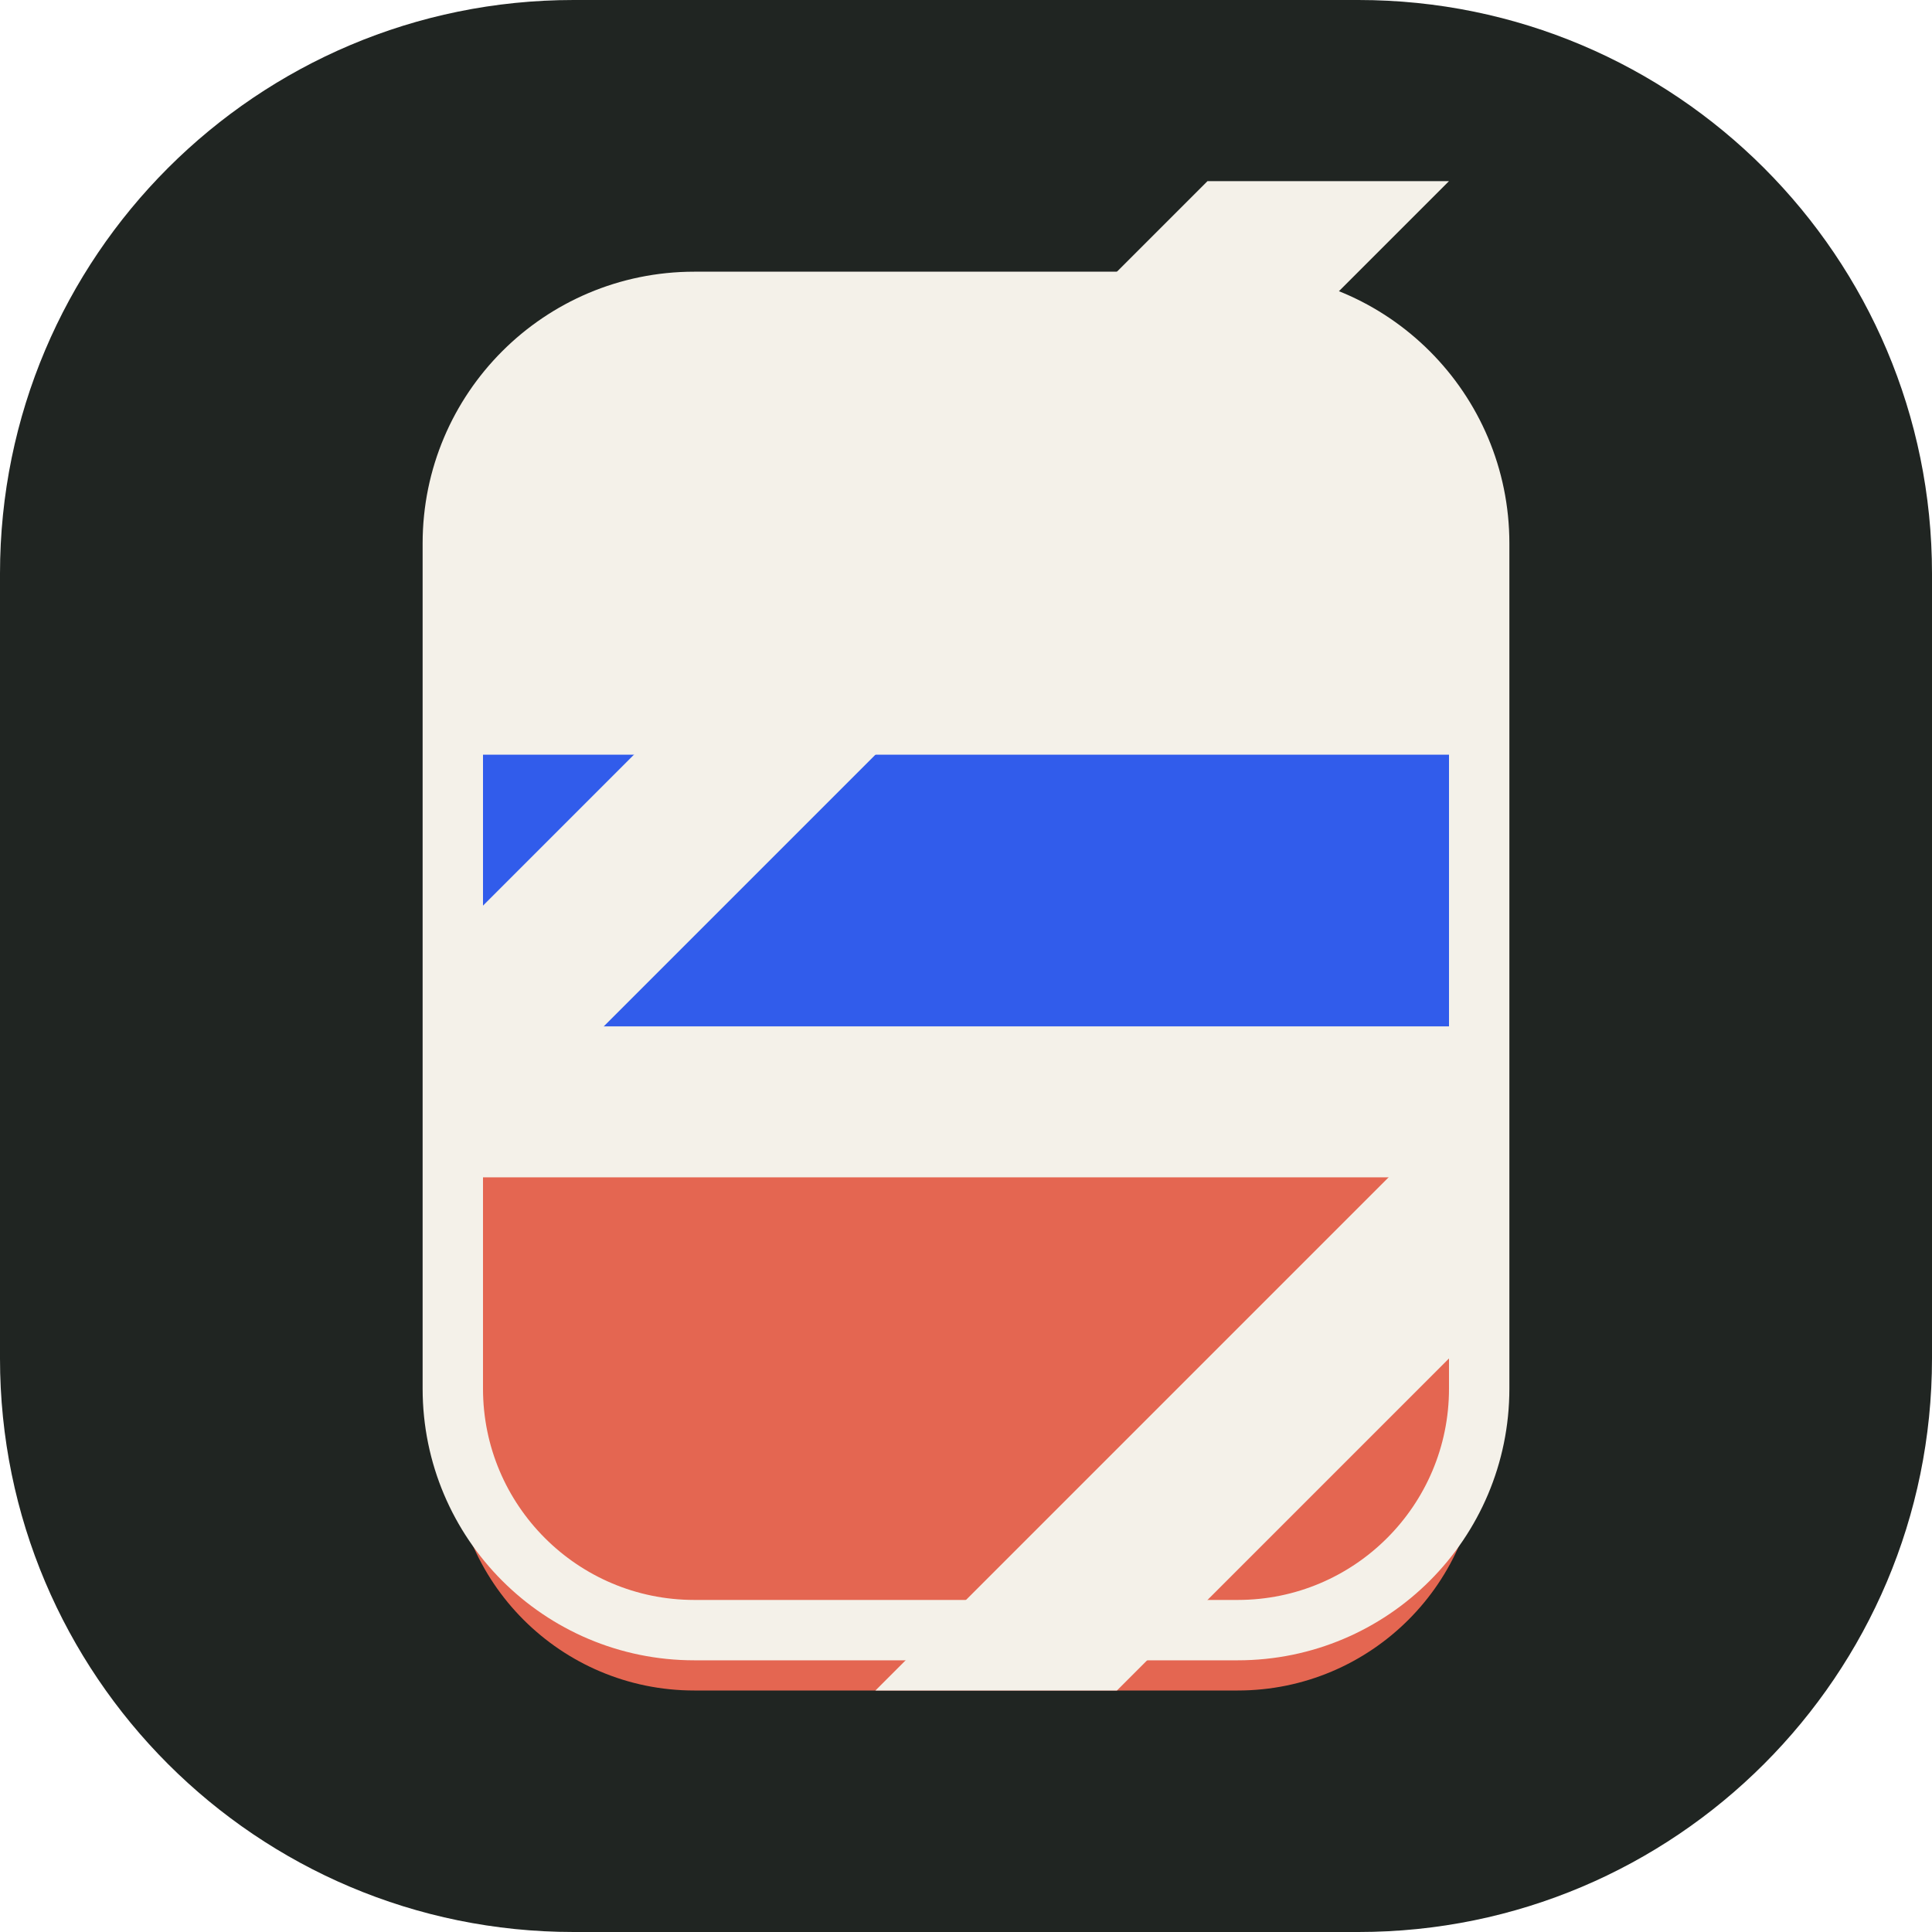
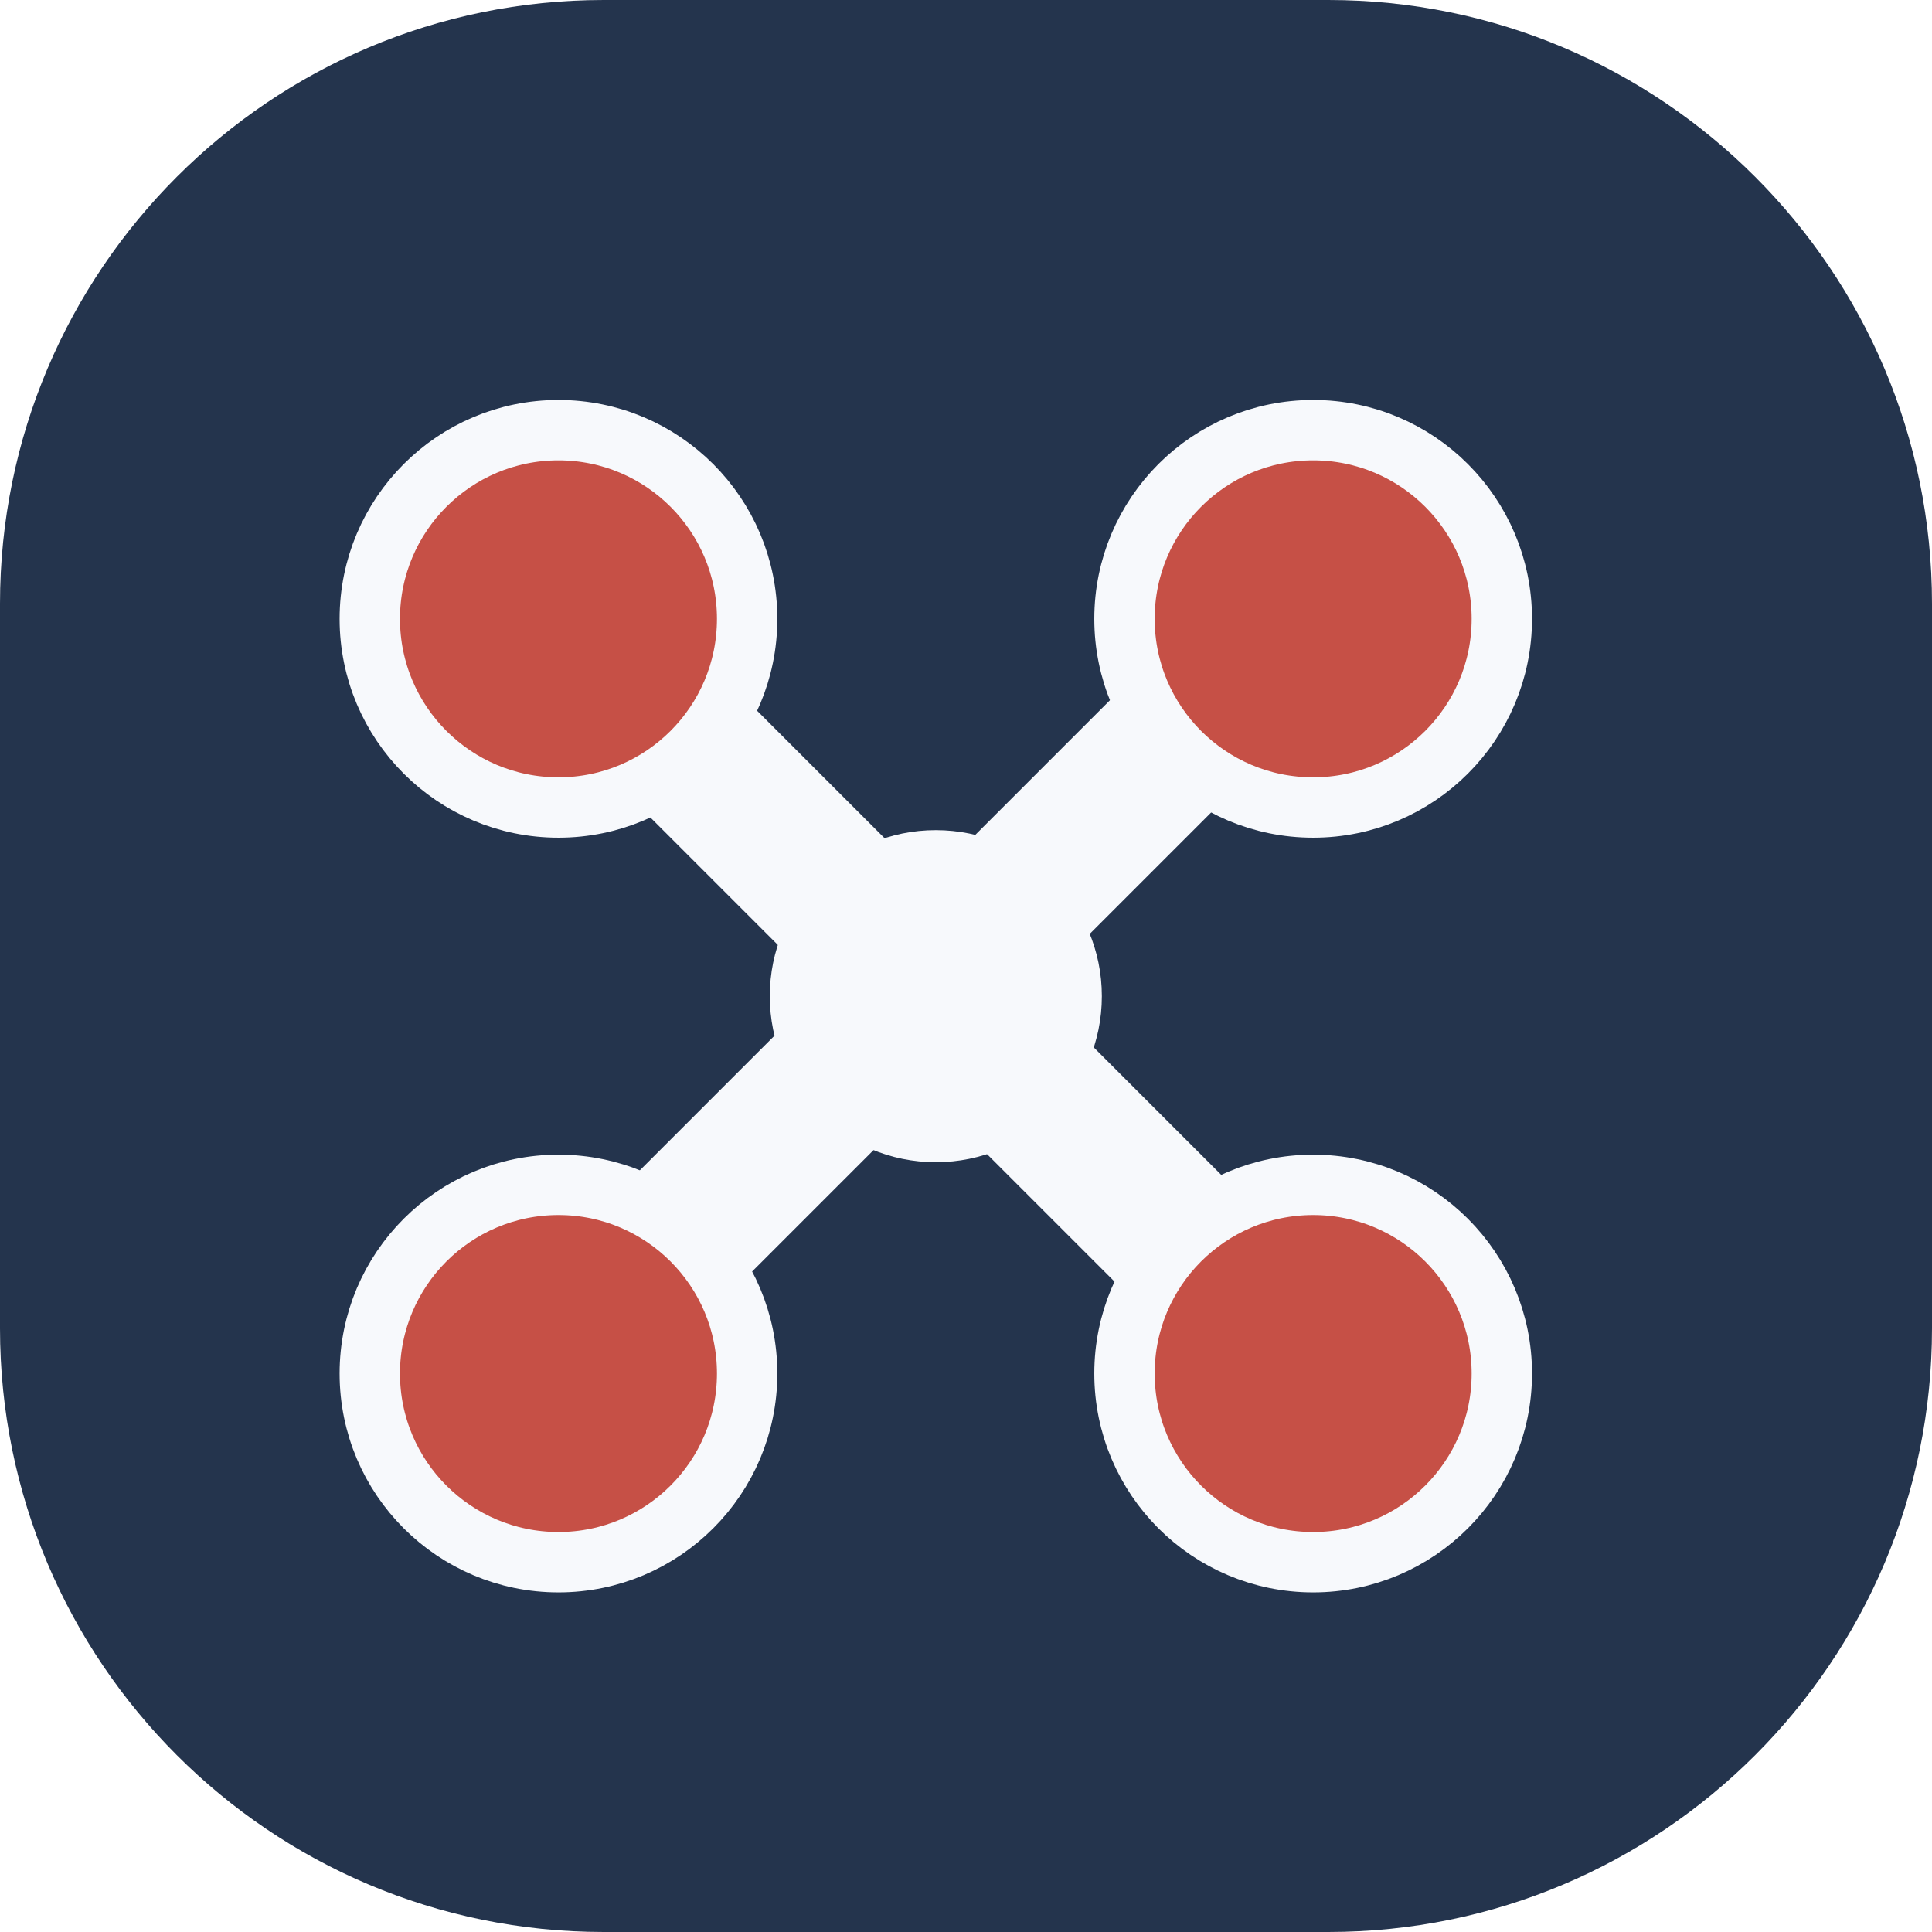
<svg xmlns="http://www.w3.org/2000/svg" viewBox="0 0 64 64" fill="none">
-   <rect width="64" height="64" rx="19" fill="#202522" />
-   <path d="M23 10h18a8 8 0 0 1 8 8v28a8 8 0 0 1-8 8H23a8 8 0 0 1-8-8V18a8 8 0 0 1 8-8Z" fill="#F4F1E9" />
-   <path d="M15 25h34v9H15z" fill="#315CEB" />
-   <path d="M15 39h34v9a8 8 0 0 1-8 8H23a8 8 0 0 1-8-8v-9Z" fill="#E46651" />
-   <path d="m15 31 25-25h8L15 39v-8Zm14 25 20-20v8L37 56h-8Z" fill="#F4F1E9" />
-   <path d="M23 10h18a8 8 0 0 1 8 8v28a8 8 0 0 1-8 8H23a8 8 0 0 1-8-8V18a8 8 0 0 1 8-8Z" stroke="#F4F1E9" stroke-width="2" />
+   <rect width="64" height="64" rx="20" fill="#24344D" />
+   <path d="M19 44.5 42.5 21" stroke="#F7F9FC" stroke-width="5" stroke-linecap="round" />
+   <path d="m18.5 20.5 25 25" stroke="#F7F9FC" stroke-width="5" stroke-linecap="round" />
+   <circle cx="18.5" cy="20.5" r="6.25" fill="#C65046" stroke="#F7F9FC" stroke-width="2" />
+   <circle cx="43.5" cy="20.5" r="6.25" fill="#C65046" stroke="#F7F9FC" stroke-width="2" />
+   <circle cx="18.5" cy="45.5" r="6.25" fill="#C65046" stroke="#F7F9FC" stroke-width="2" />
+   <circle cx="43.5" cy="45.5" r="6.25" fill="#C65046" stroke="#F7F9FC" stroke-width="2" />
+   <circle cx="31" cy="33" r="5.5" fill="#F7F9FC" />
</svg>
